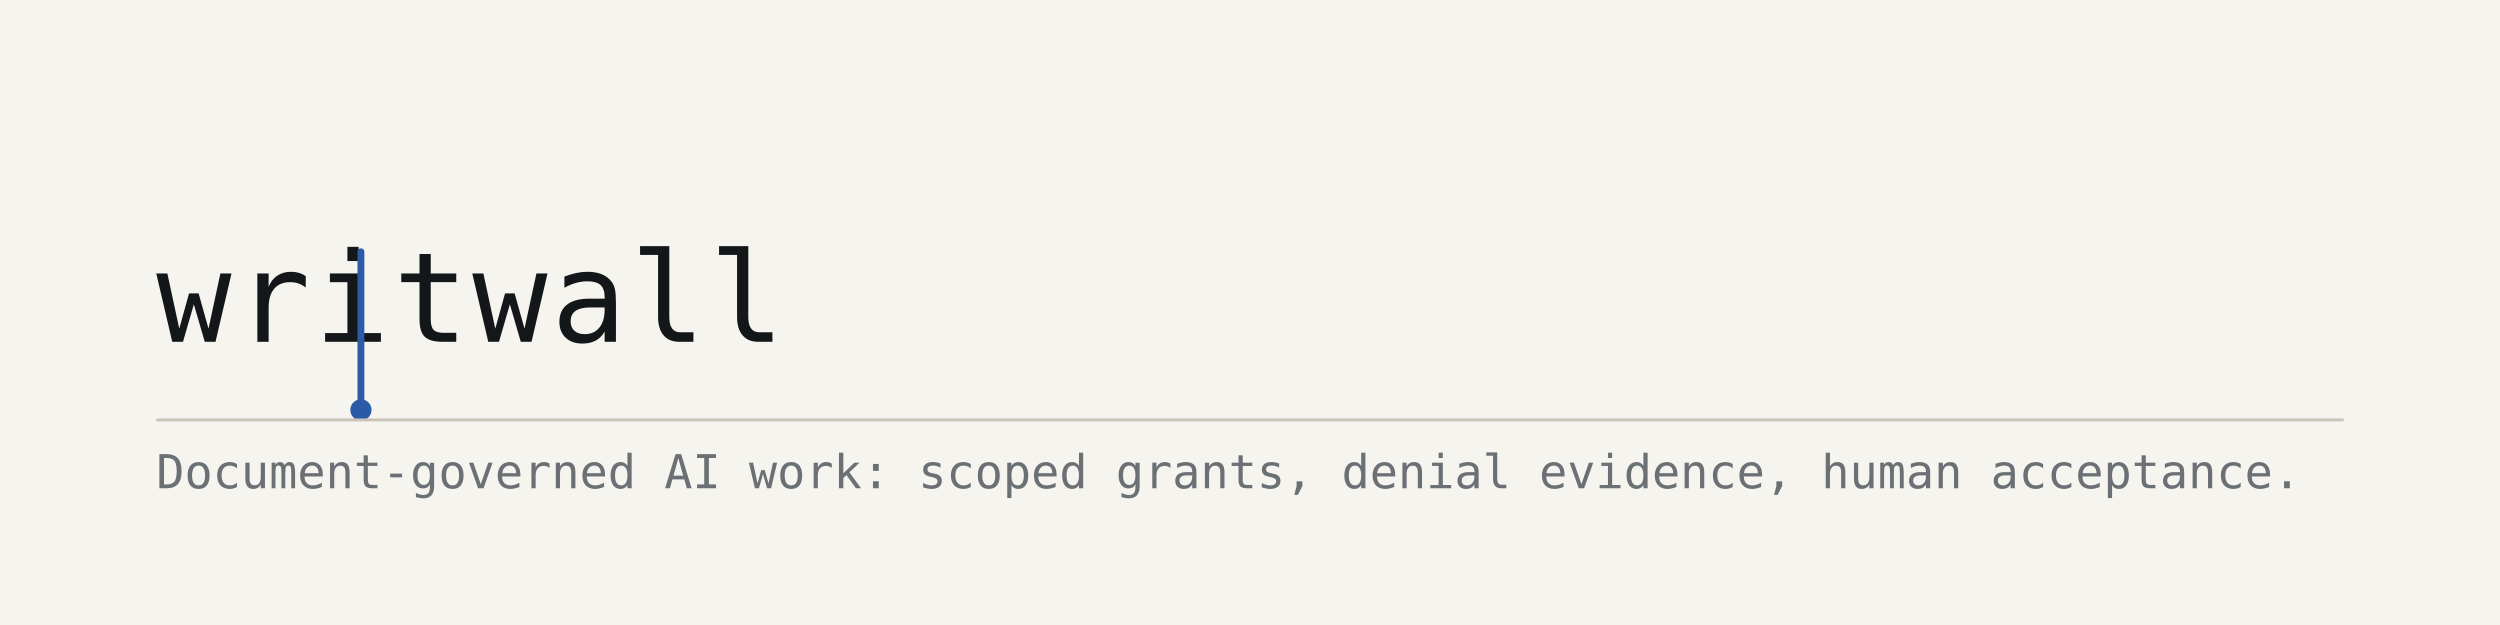
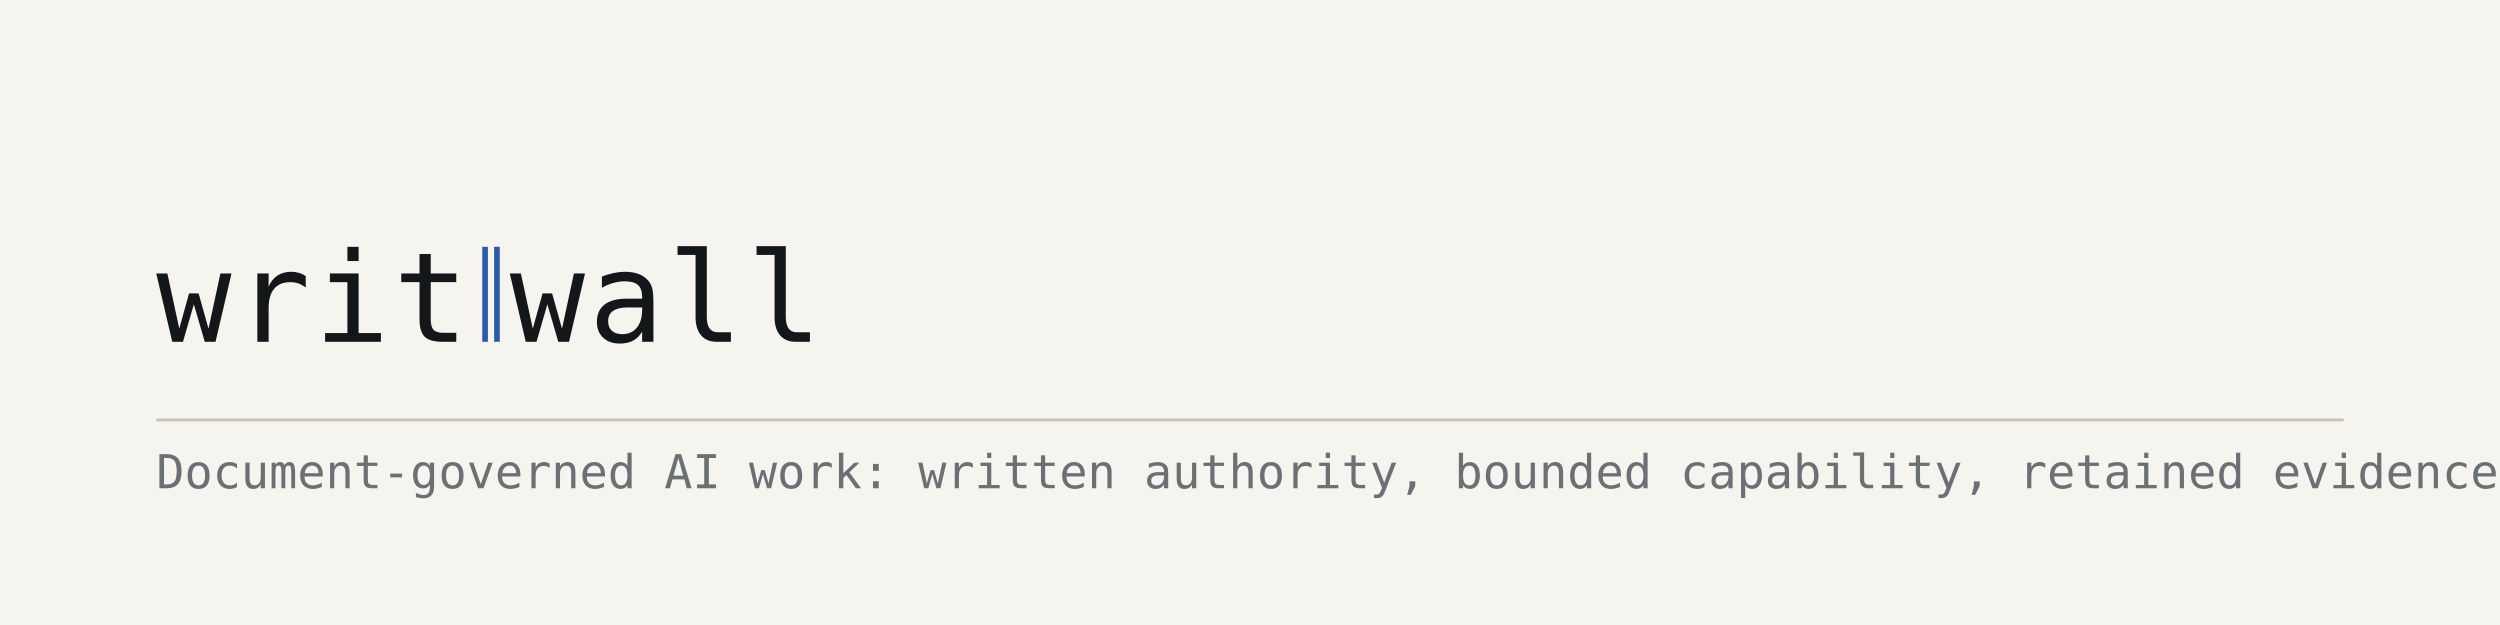
<svg xmlns="http://www.w3.org/2000/svg" width="1280" height="320" viewBox="0 0 1280 320">
  <rect width="1280" height="320" fill="#F6F4EE" />
  <text x="80.00" y="175.00" font-family="DejaVu Sans Mono" font-size="64" font-weight="normal" fill="#14171A" letter-spacing="0">w</text>
  <text x="120.45" y="175.00" font-family="DejaVu Sans Mono" font-size="64" font-weight="normal" fill="#14171A" letter-spacing="0">r</text>
  <text x="160.90" y="175.00" font-family="DejaVu Sans Mono" font-size="64" font-weight="normal" fill="#14171A" letter-spacing="0">i</text>
  <text x="201.35" y="175.00" font-family="DejaVu Sans Mono" font-size="64" font-weight="normal" fill="#14171A" letter-spacing="0">t</text>
-   <text x="241.80" y="175.00" font-family="DejaVu Sans Mono" font-size="64" font-weight="normal" fill="#14171A" letter-spacing="0">w</text>
-   <text x="282.26" y="175.00" font-family="DejaVu Sans Mono" font-size="64" font-weight="normal" fill="#14171A" letter-spacing="0">a</text>
-   <text x="322.71" y="175.00" font-family="DejaVu Sans Mono" font-size="64" font-weight="normal" fill="#14171A" letter-spacing="0">l</text>
-   <text x="363.16" y="175.00" font-family="DejaVu Sans Mono" font-size="64" font-weight="normal" fill="#14171A" letter-spacing="0">l</text>
-   <line x1="184.79" y1="128.92" x2="184.79" y2="204.44" stroke="#2B5AA6" stroke-width="3.52" stroke-linecap="round" />
-   <circle cx="184.79" cy="209.88" r="5.44" fill="#2B5AA6" />
+   <text x="261.00" y="175.00" font-family="DejaVu Sans Mono" font-size="64" font-weight="normal" fill="#14171A" letter-spacing="0">w</text>
+   <text x="301.46" y="175.00" font-family="DejaVu Sans Mono" font-size="64" font-weight="normal" fill="#14171A" letter-spacing="0">a</text>
+   <text x="341.91" y="175.00" font-family="DejaVu Sans Mono" font-size="64" font-weight="normal" fill="#14171A" letter-spacing="0">l</text>
+   <text x="382.36" y="175.00" font-family="DejaVu Sans Mono" font-size="64" font-weight="normal" fill="#14171A" letter-spacing="0">l</text>
+   <line x1="248.36" y1="126.36" x2="248.36" y2="175.00" stroke="#2B5AA6" stroke-width="2.88" stroke-linecap="butt" />
+   <line x1="254.44" y1="126.36" x2="254.44" y2="175.00" stroke="#2B5AA6" stroke-width="2.88" stroke-linecap="butt" />
  <line x1="80" y1="215" x2="1200" y2="215" stroke="#C9C4B8" stroke-width="1.5" />
-   <text x="80" y="250" font-family="DejaVu Sans Mono" font-size="24" fill="#6B7075">Document-governed AI work: scoped grants, denial evidence, human acceptance.</text>
+   <text x="80" y="250" font-family="DejaVu Sans Mono" font-size="24" fill="#6B7075">Document-governed AI work: written authority, bounded capability, retained evidence.</text>
</svg>
